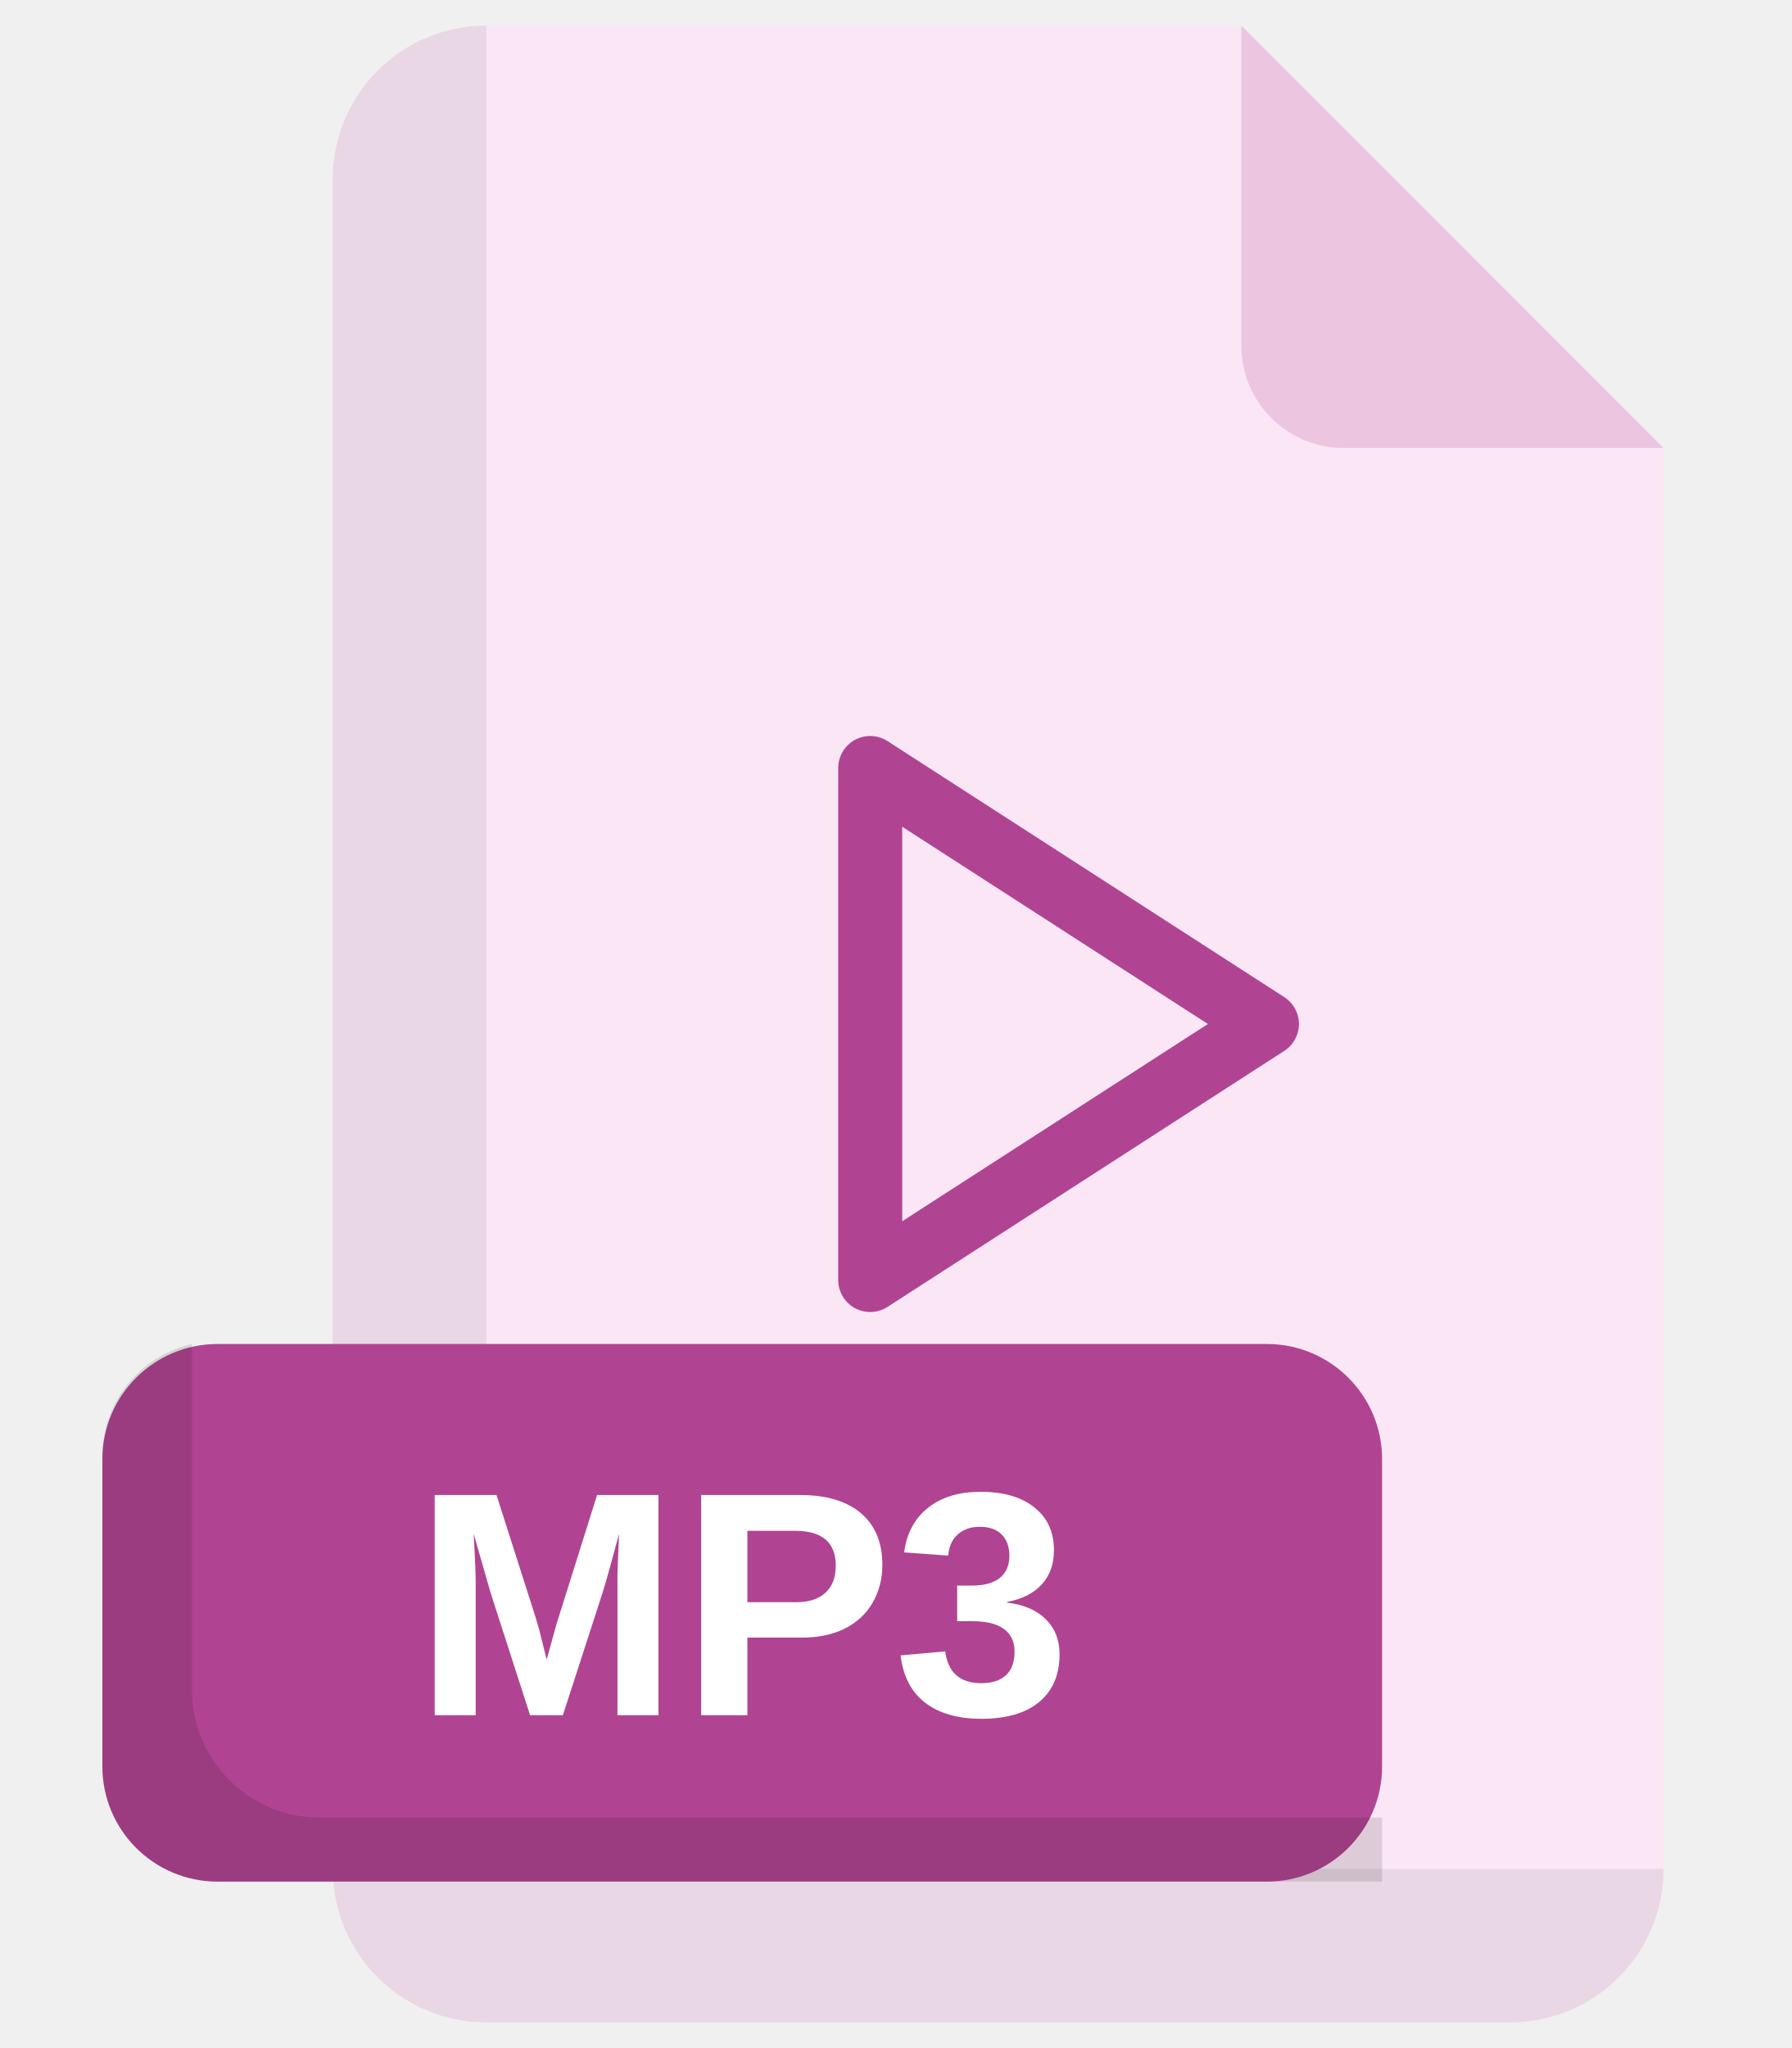
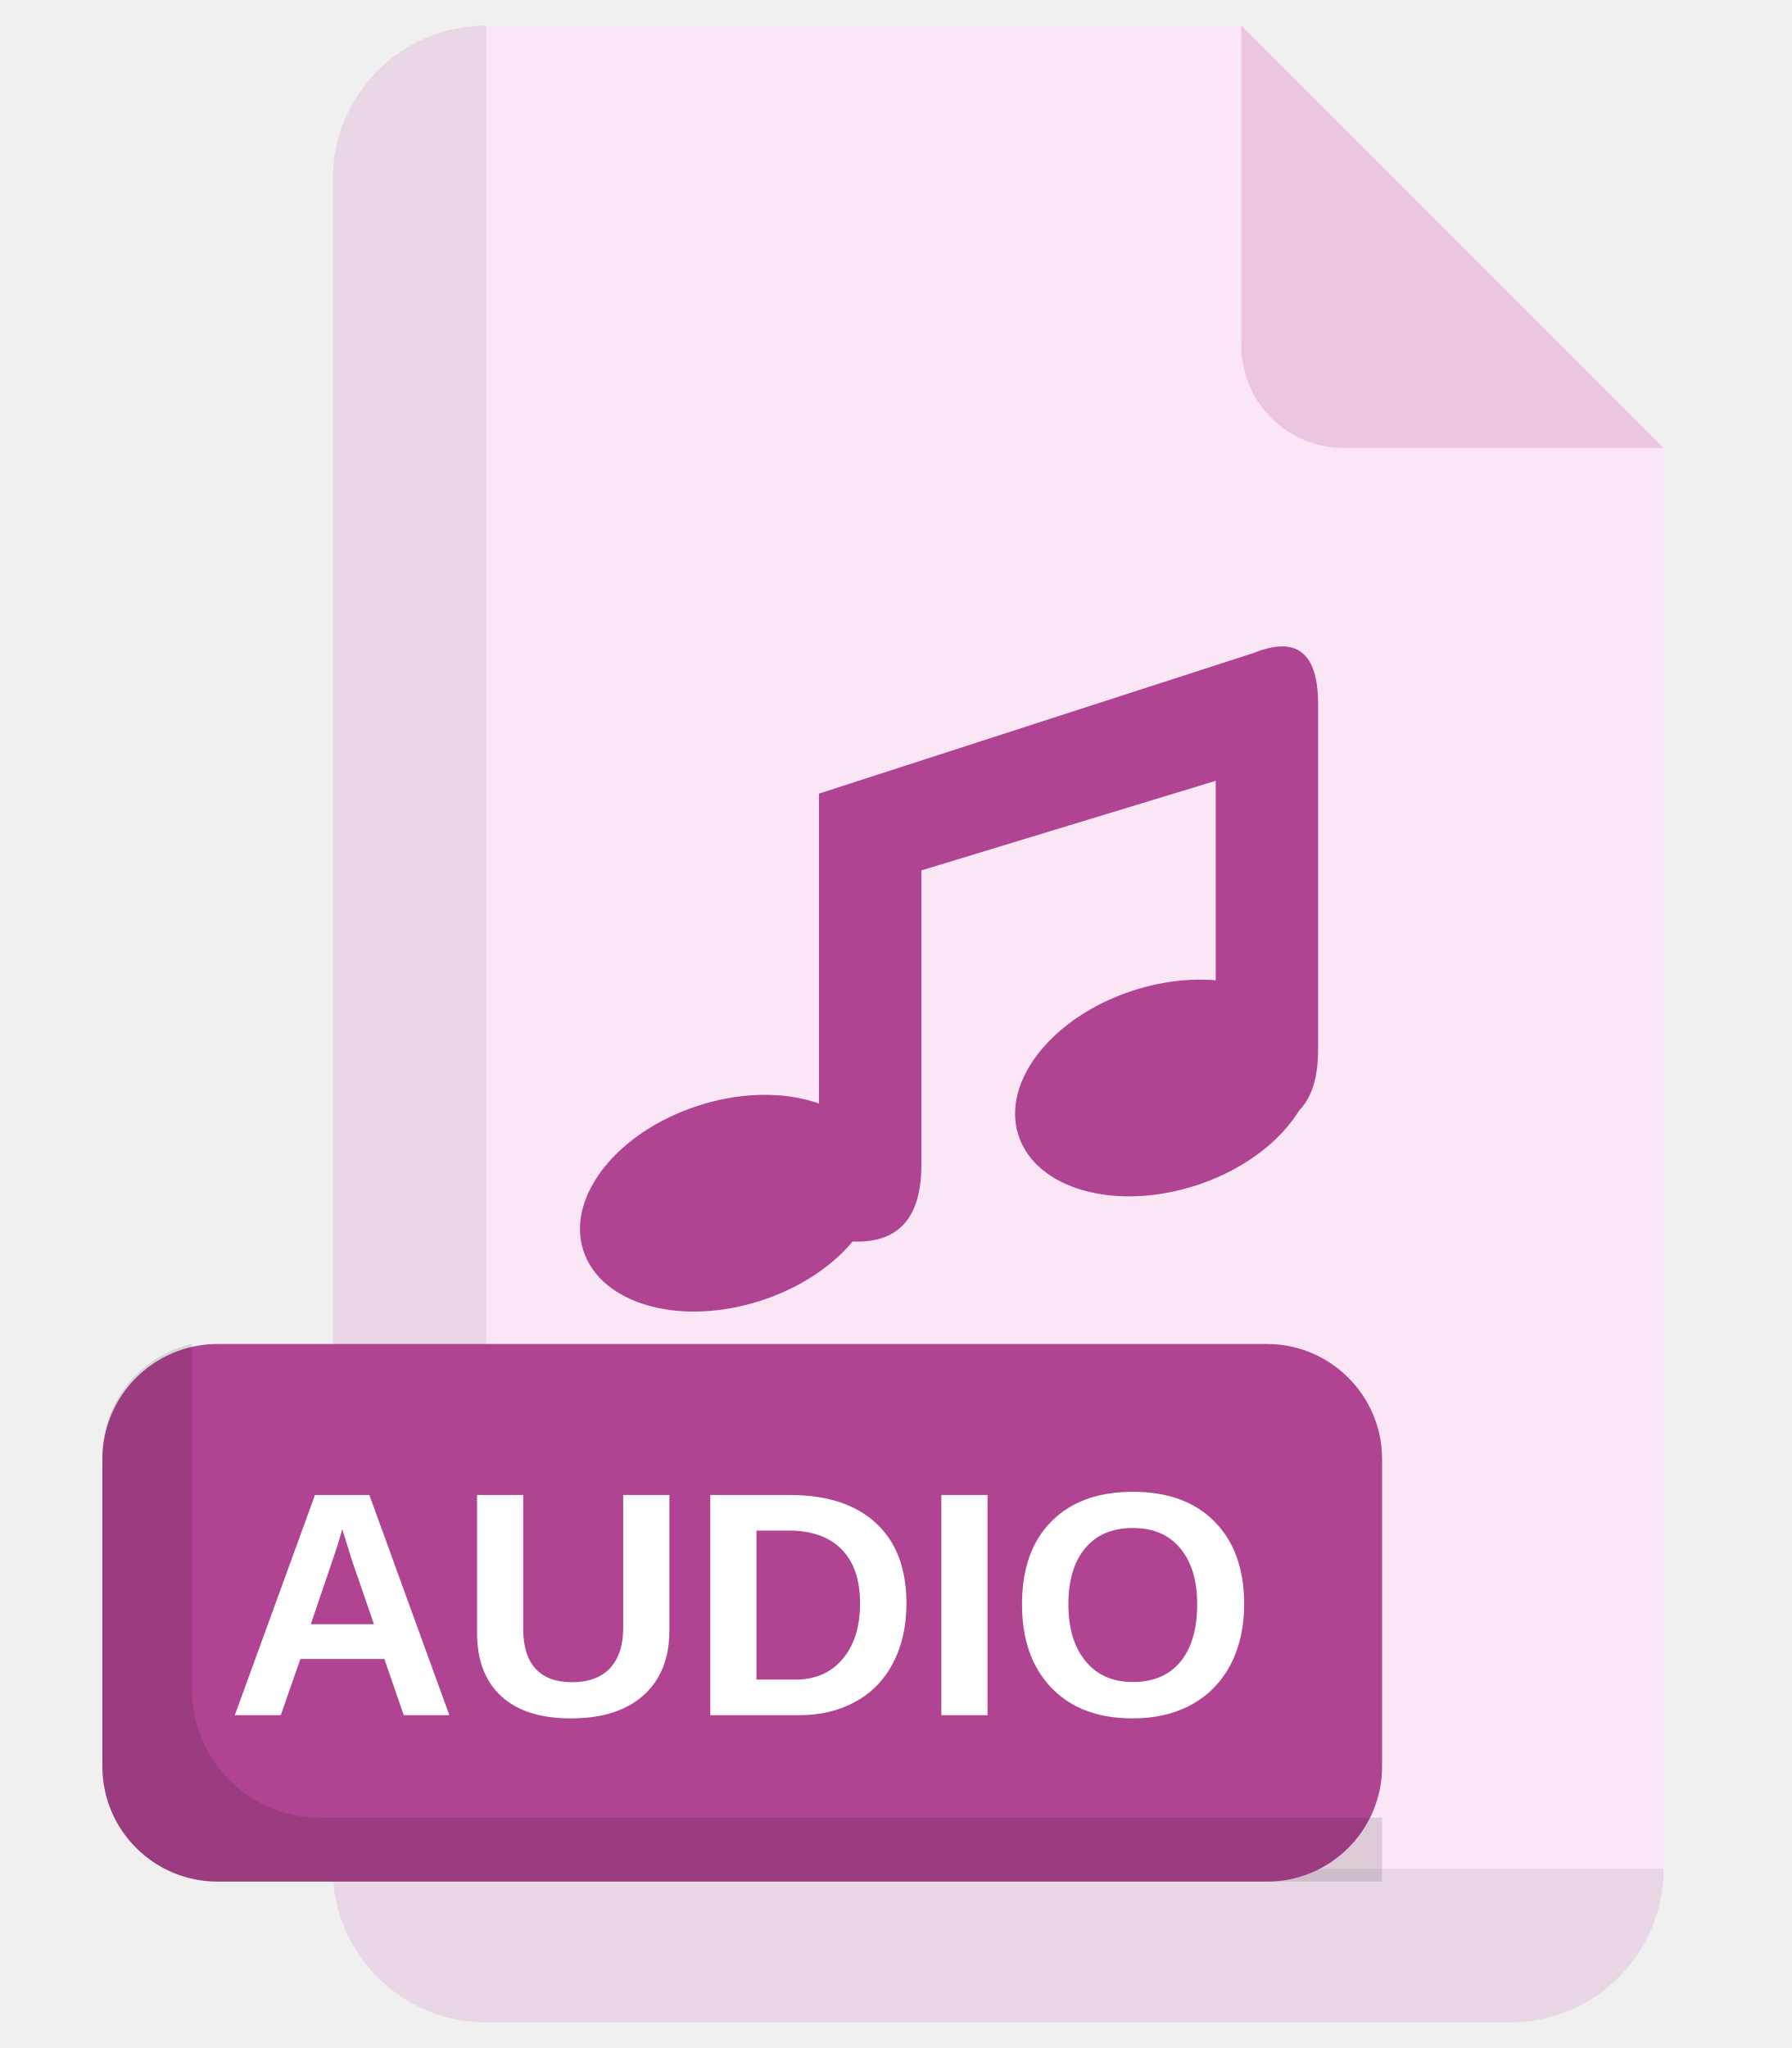
<svg xmlns="http://www.w3.org/2000/svg" viewBox="0 0 140 160">
  <path fill="#fbe6f5" d="M38 2h59l33 33v111a12 12 0 0 1-12 12H38a12 12 0 0 1-12-12V14A12 12 0 0 1 38 2Z" />
  <path fill="#000" opacity=".07" d="M38 2v144h92a12 12 0 0 1-12 12H38a12 12 0 0 1-12-12V14A12 12 0 0 1 38 2Z" />
  <path fill="#b04492" opacity=".2" d="M97 2v25a8 8 0 0 0 8 8h25Z" />
-   <g stroke="#b04492" fill="none" stroke-width="5" stroke-linecap="round" stroke-linejoin="round">
-     <path d="M68 60v40l31-20z" />
+   <g fill="#b04492">
+     <path d="M64 62 L98 51 Q103 49 103 55 L103 82 Q103 88 98 88 Q95 88 95 83 L95 61 L72 68 L72 91 Q72 97 67 97 Q64 97 64 92 Z" />
+     <ellipse cx="57" cy="94" rx="12" ry="8" transform="rotate(-18 57 94)" />
+     <ellipse cx="91" cy="85" rx="12" ry="8" transform="rotate(-18 91 85)" />
  </g>
  <rect x="8" y="105" width="100" height="42" rx="9" fill="#b04492" />
  <path d="M8 114v24a9 9 0 0 0 9 9h91v-5H25a10 10 0 0 1-10-10v-27a9 9 0 0 0-7 9Z" fill="#000" opacity=".12" />
-   <text x="58" y="134" fill="white" font-family="Arial,sans-serif" font-size="25" font-weight="700" text-anchor="middle">MP3</text>
+   <text x="58" y="134" fill="white" font-family="Arial,sans-serif" font-size="25" font-weight="700" text-anchor="middle">AUDIO</text>
</svg>
